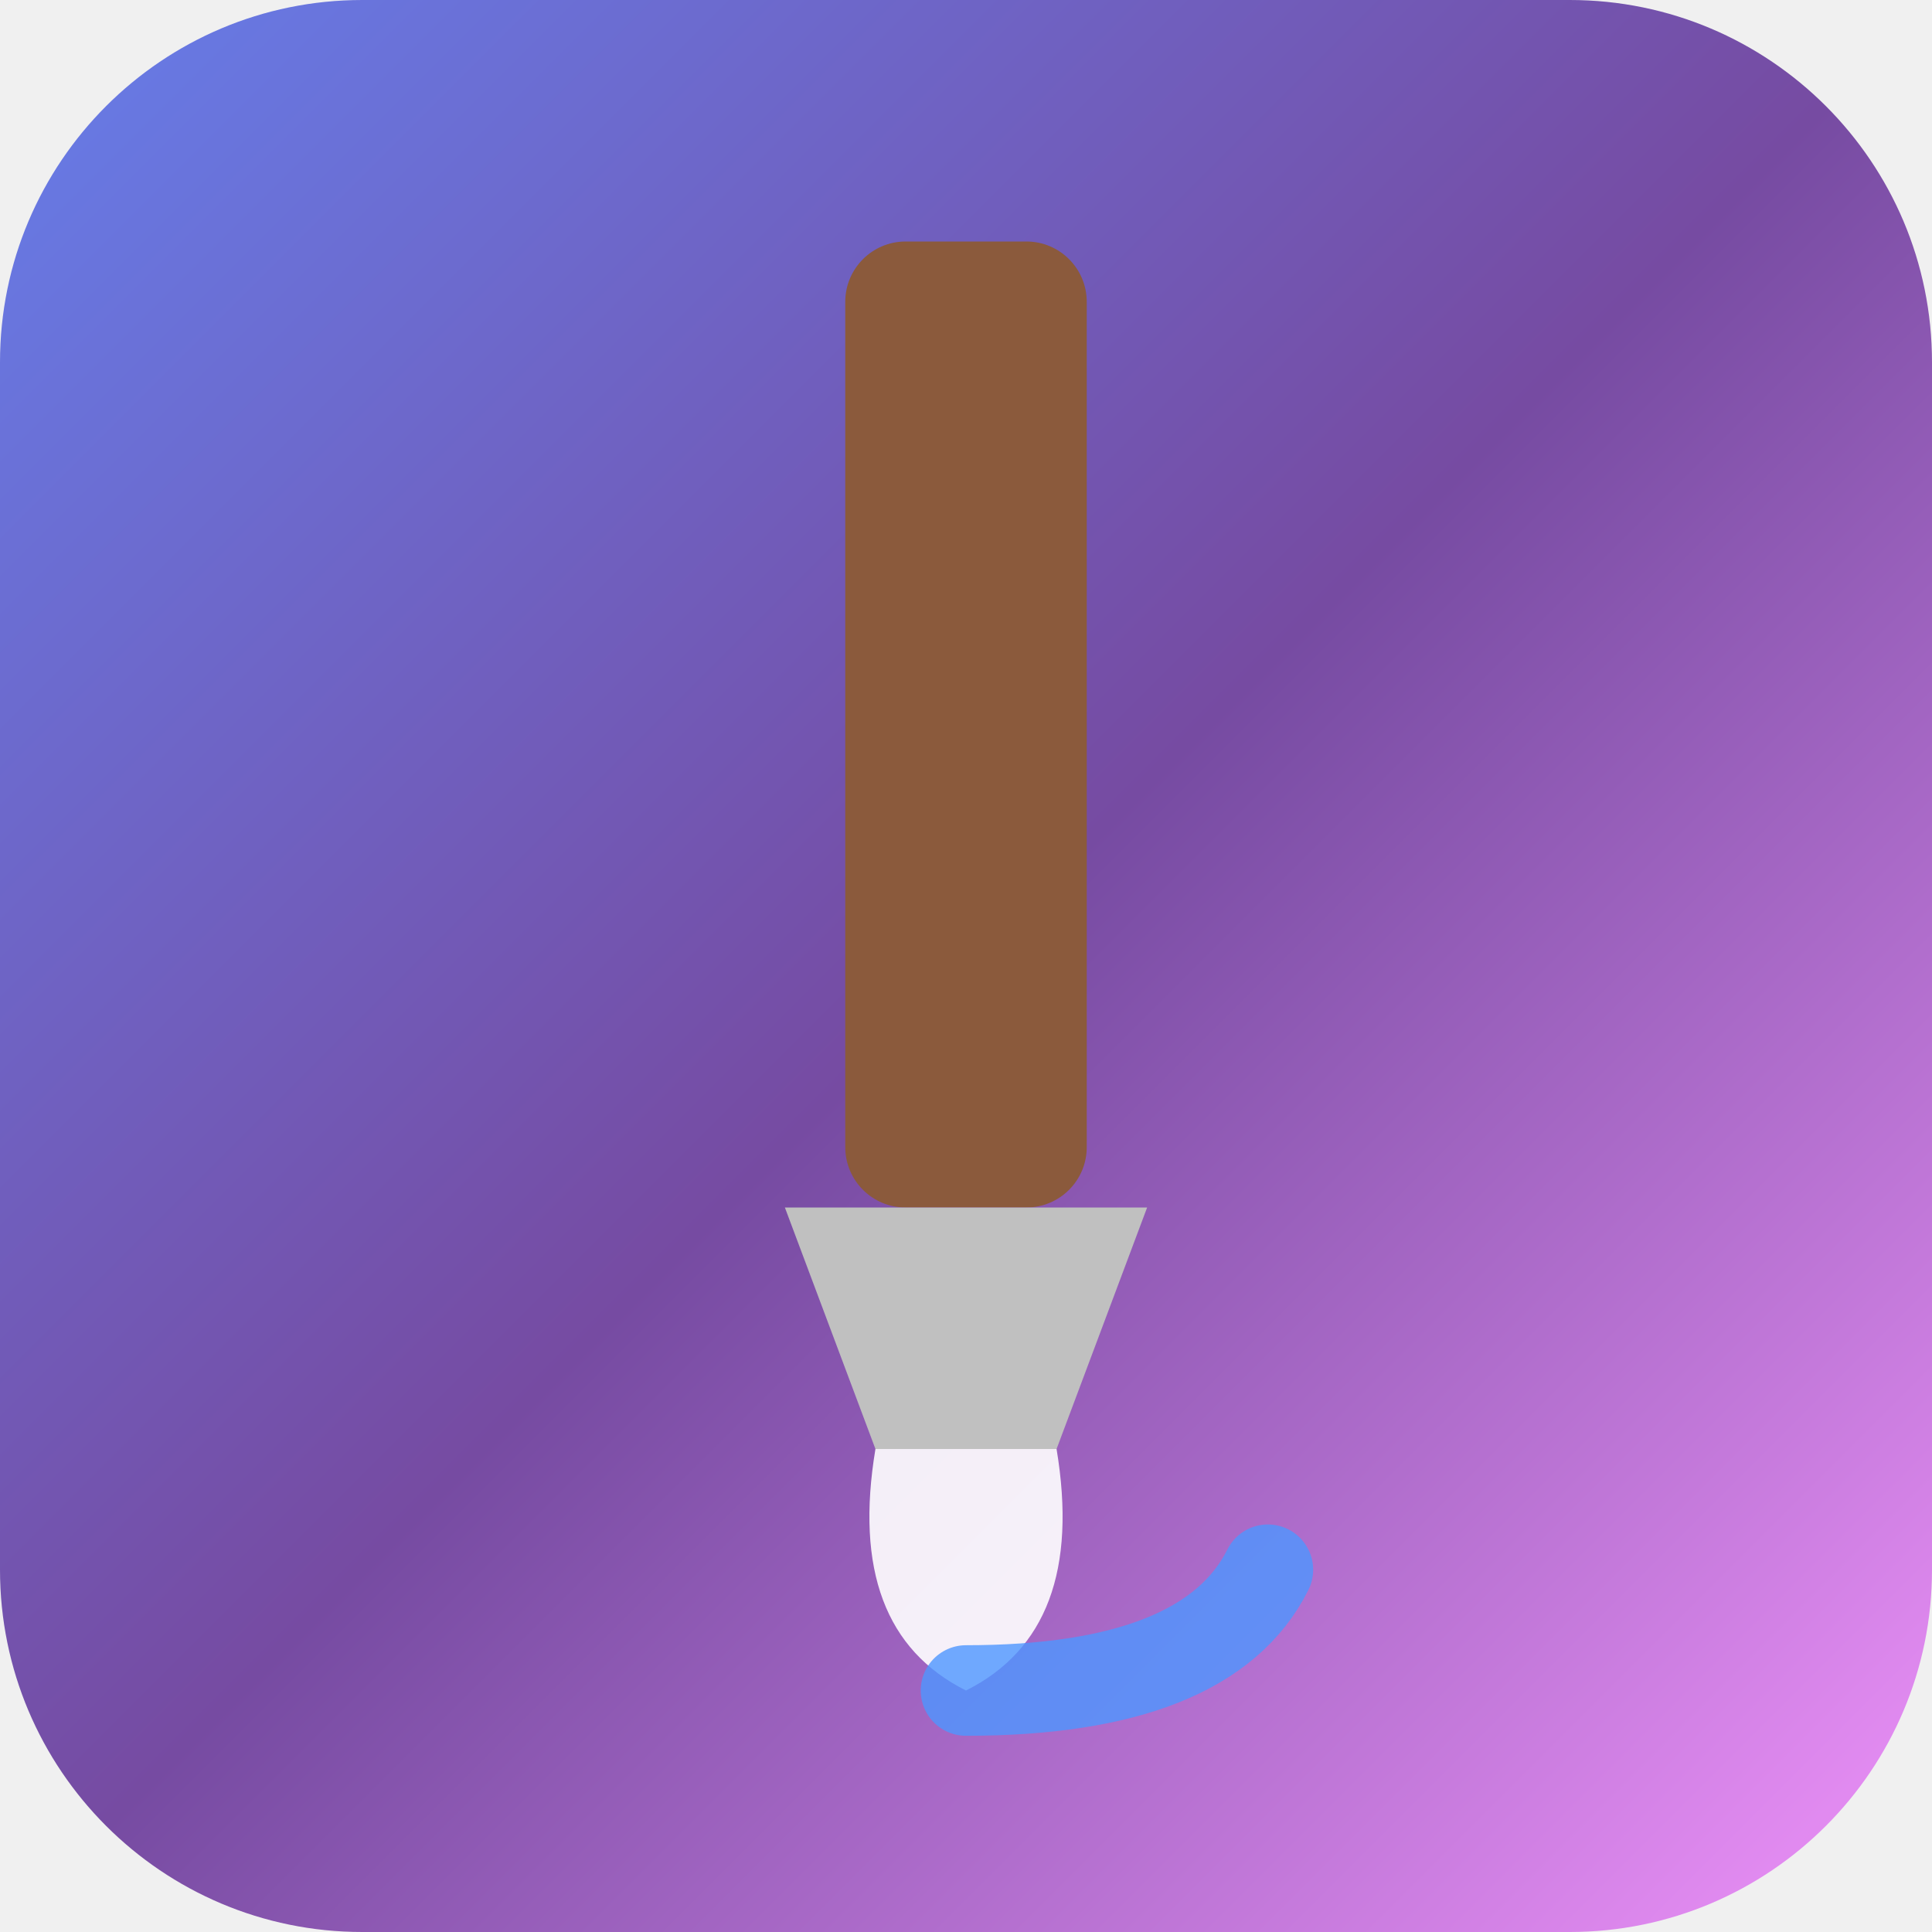
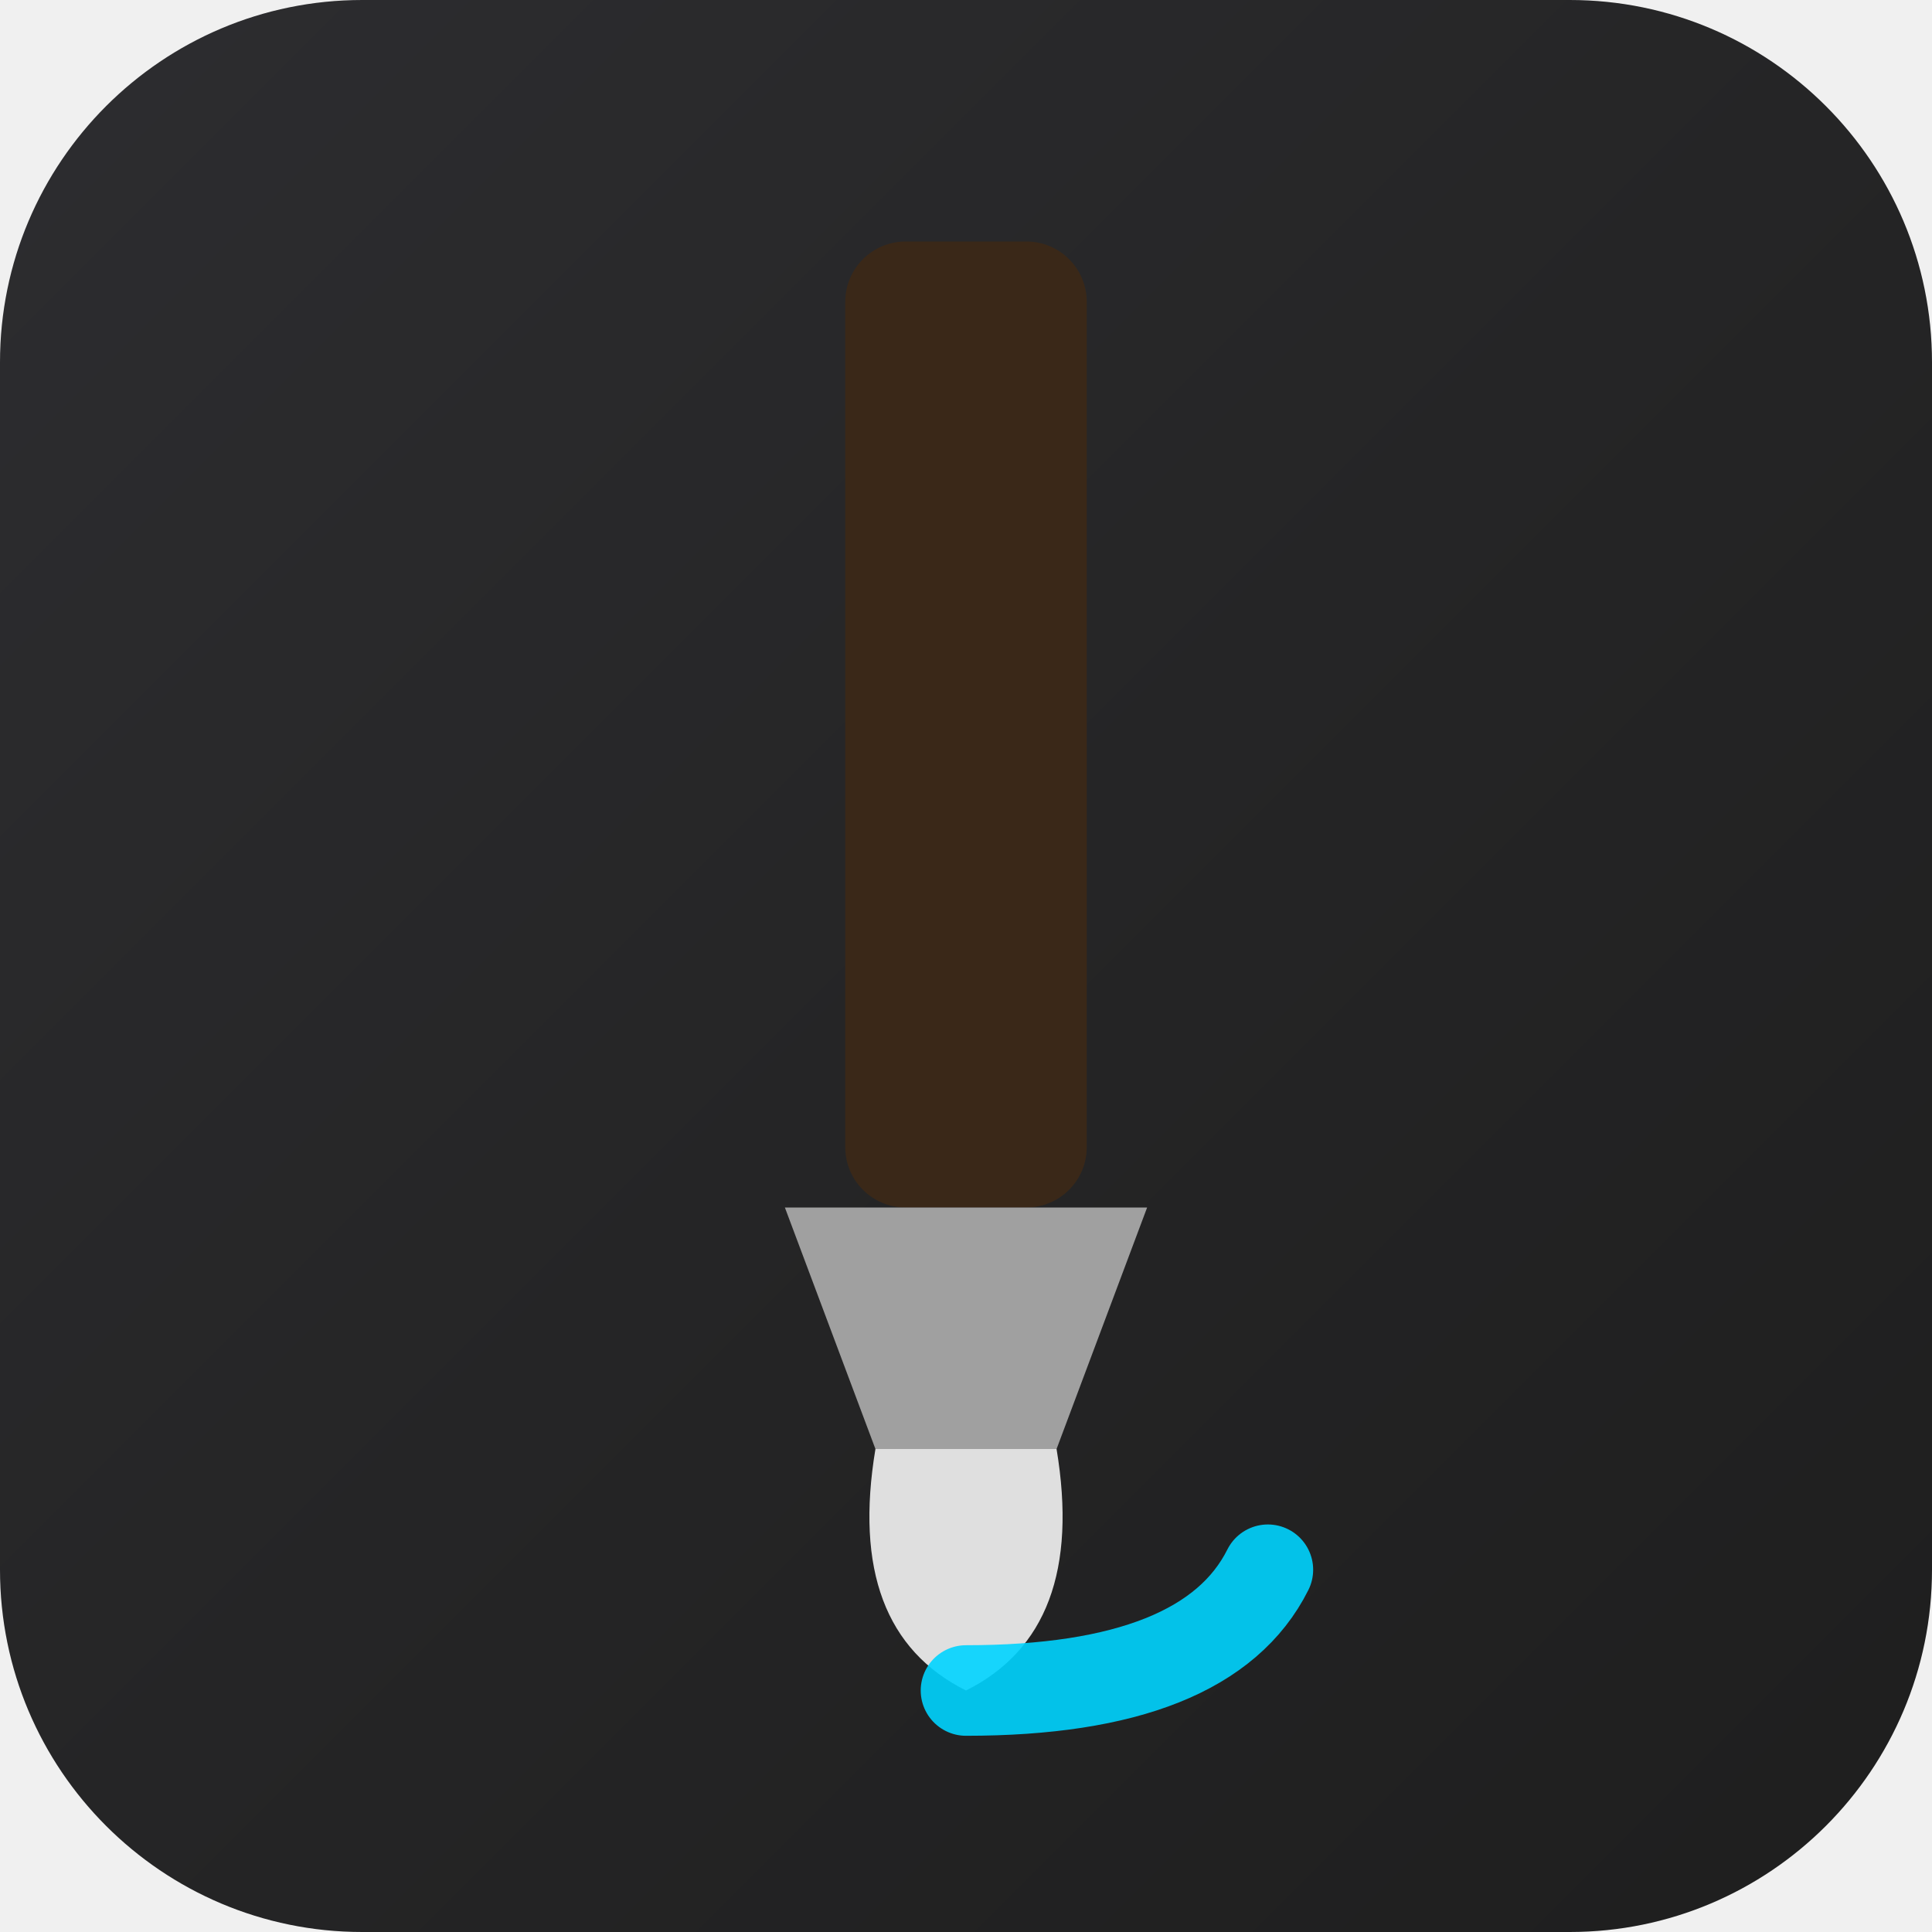
<svg xmlns="http://www.w3.org/2000/svg" width="32" height="32">
  <defs>
    <linearGradient id="bg32" x1="0%" y1="0%" x2="100%" y2="100%">
-       <stop offset="0%" style="stop-color:#667eea;stop-opacity:1" />
-       <stop offset="50%" style="stop-color:#764ba2;stop-opacity:1" />
-       <stop offset="100%" style="stop-color:#f093fb;stop-opacity:1" />
+       <stop offset="0%" style="stop-color:#2d2d30;stop-opacity:1" />
+       <stop offset="50%" style="stop-color:#252526;stop-opacity:1" />
+       <stop offset="100%" style="stop-color:#1e1e1e;stop-opacity:1" />
    </linearGradient>
  </defs>
  <rect width="32" height="32" fill="url(#bg32)" rx="6" />
  <g transform="translate(16, 16)">
-     <rect x="-2" y="-12" width="4" height="16" fill="#8b5a3c" rx="1" />
-     <path d="M -3 4 L -1.5 8 L 1.5 8 L 3 4 Z" fill="#c0c0c0" />
-     <path d="M -1.5 8 Q -2 11 0 12 Q 2 11 1.5 8 Z" fill="#fff" opacity="0.9" />
-     <path d="M 0 12 Q 4 12 5 10" stroke="#4d96ff" stroke-width="1.5" fill="none" stroke-linecap="round" opacity="0.8" />
+     <rect x="-2" y="-12" width="4" height="16" fill="#3a2818" rx="1" />
+     <path d="M -3 4 L -1.5 8 L 1.5 8 L 3 4 Z" fill="#a0a0a0" />
+     <path d="M -1.5 8 Q -2 11 0 12 Q 2 11 1.5 8 Z" fill="#e8e8e8" opacity="0.95" />
+     <path d="M 0 12 Q 4 12 5 10" stroke="#00d4ff" stroke-width="1.5" fill="none" stroke-linecap="round" opacity="0.9" />
  </g>
</svg>
